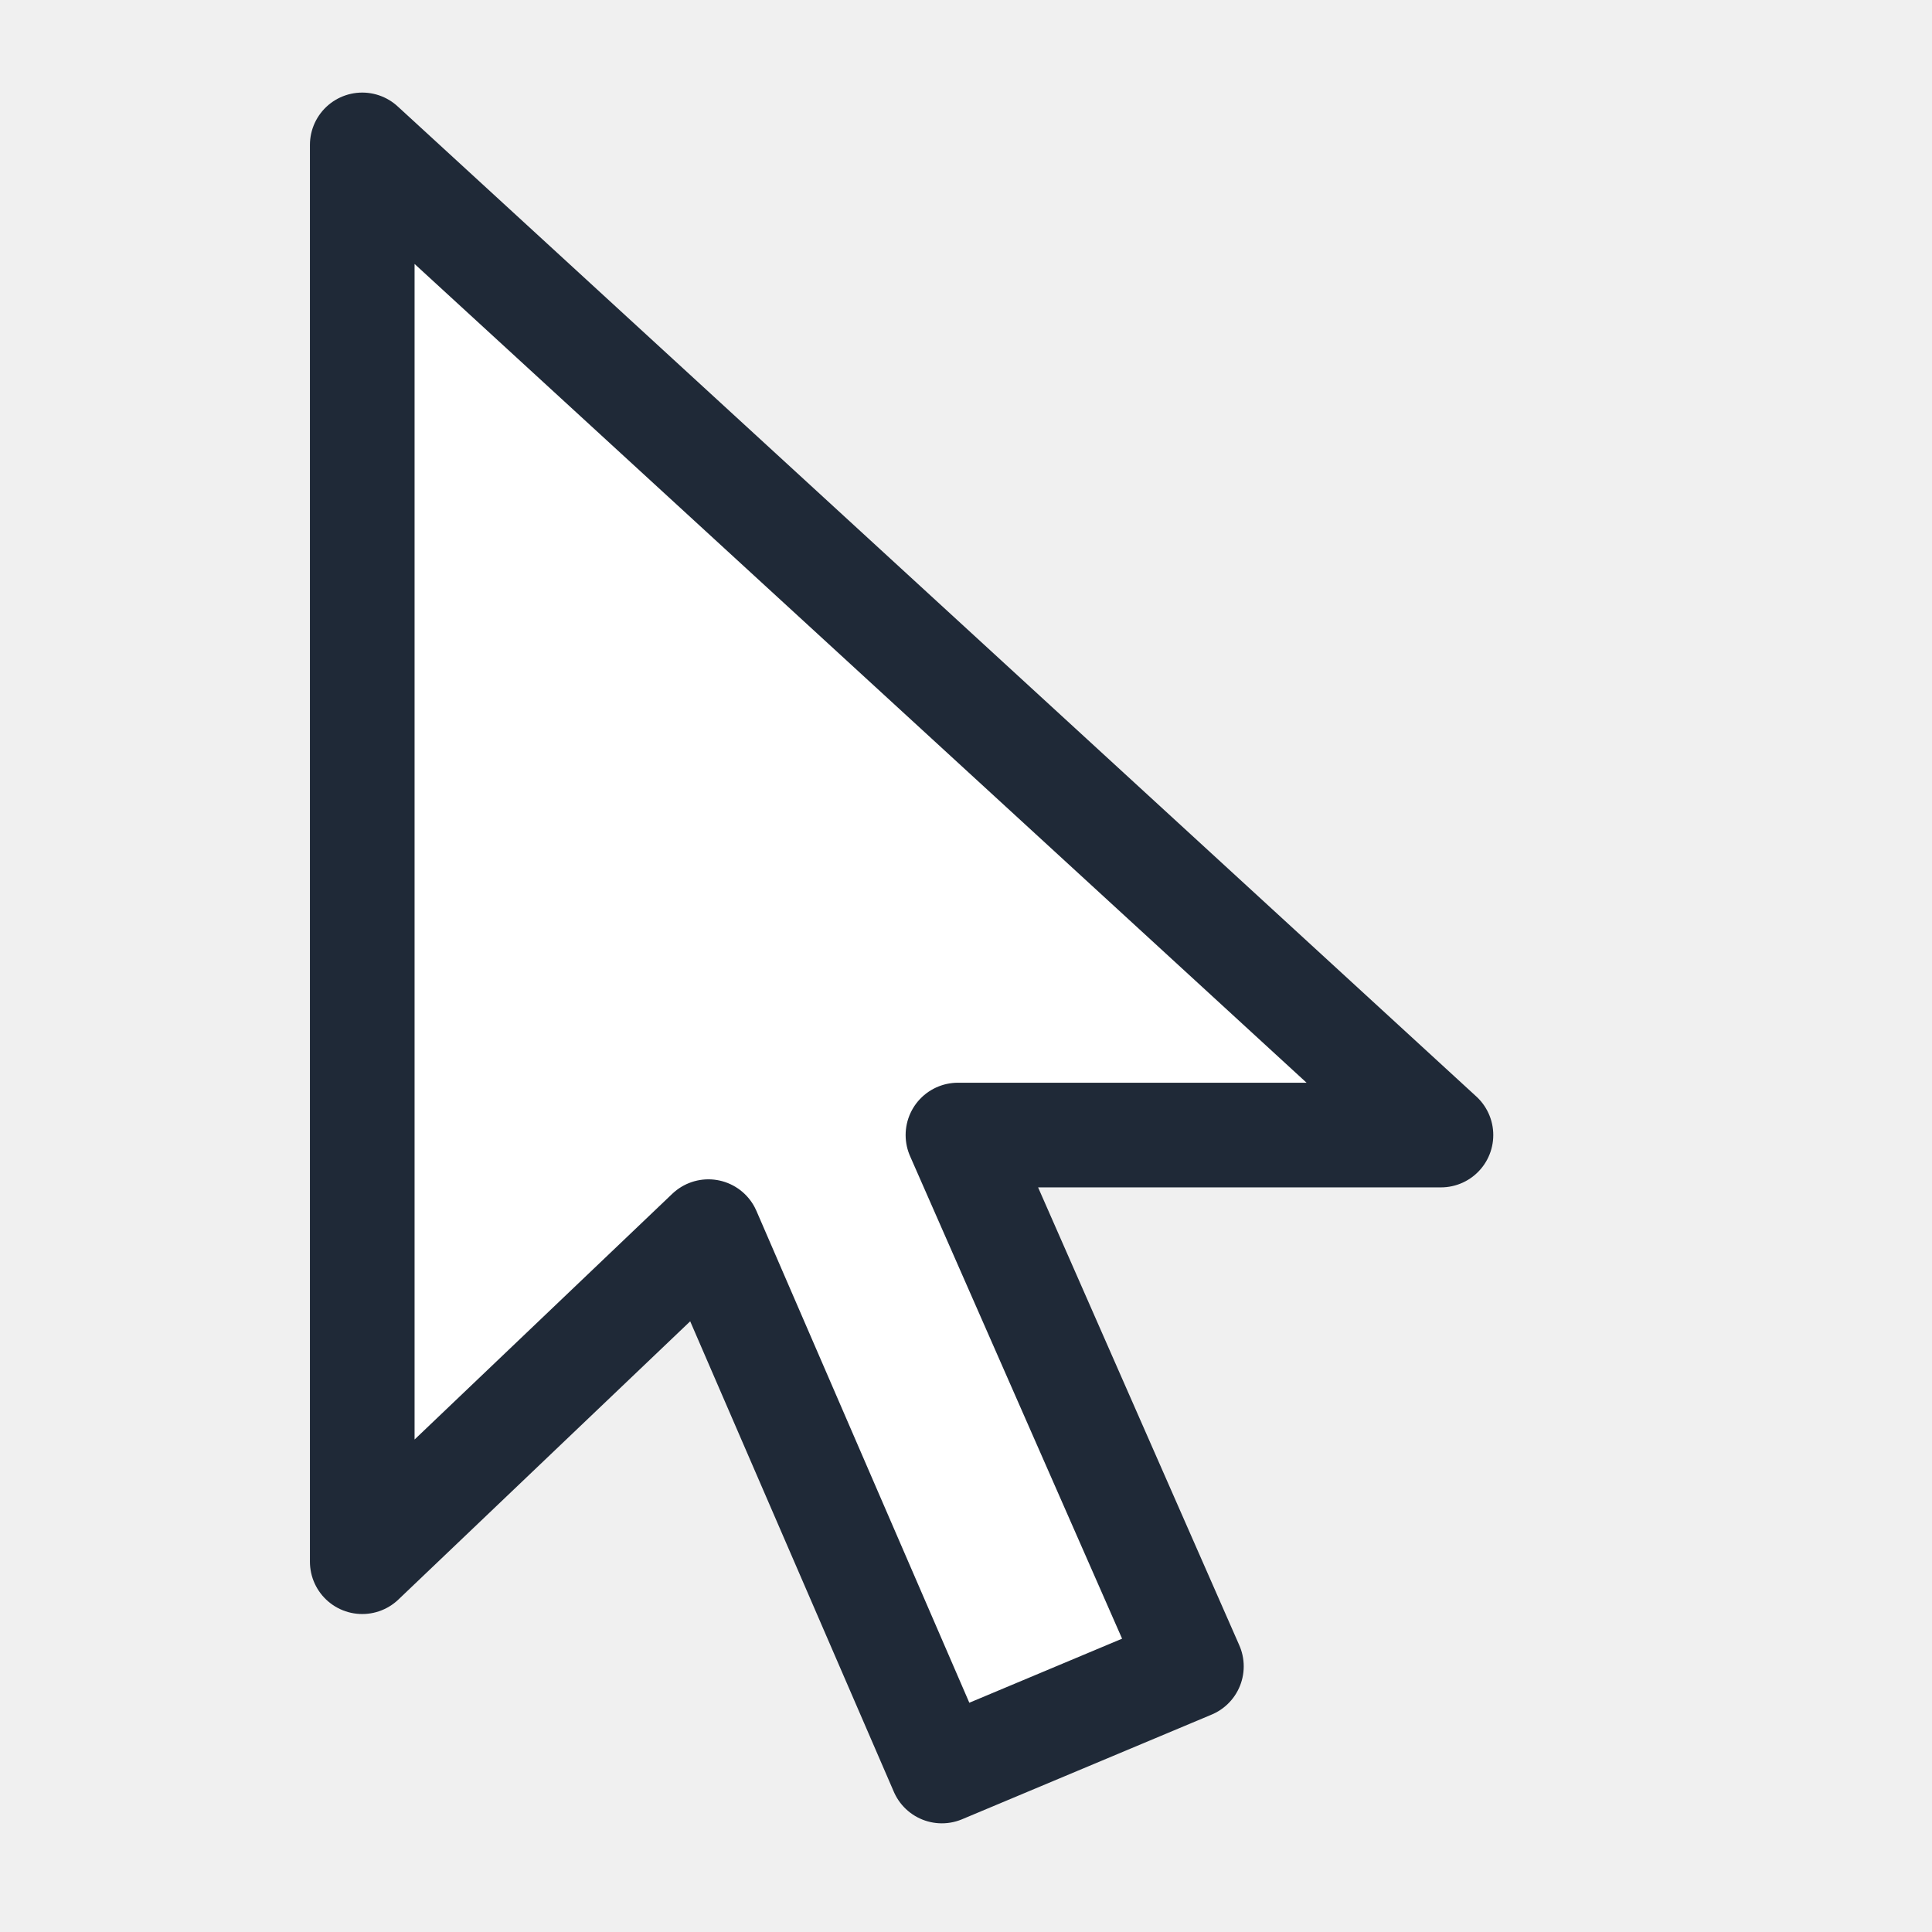
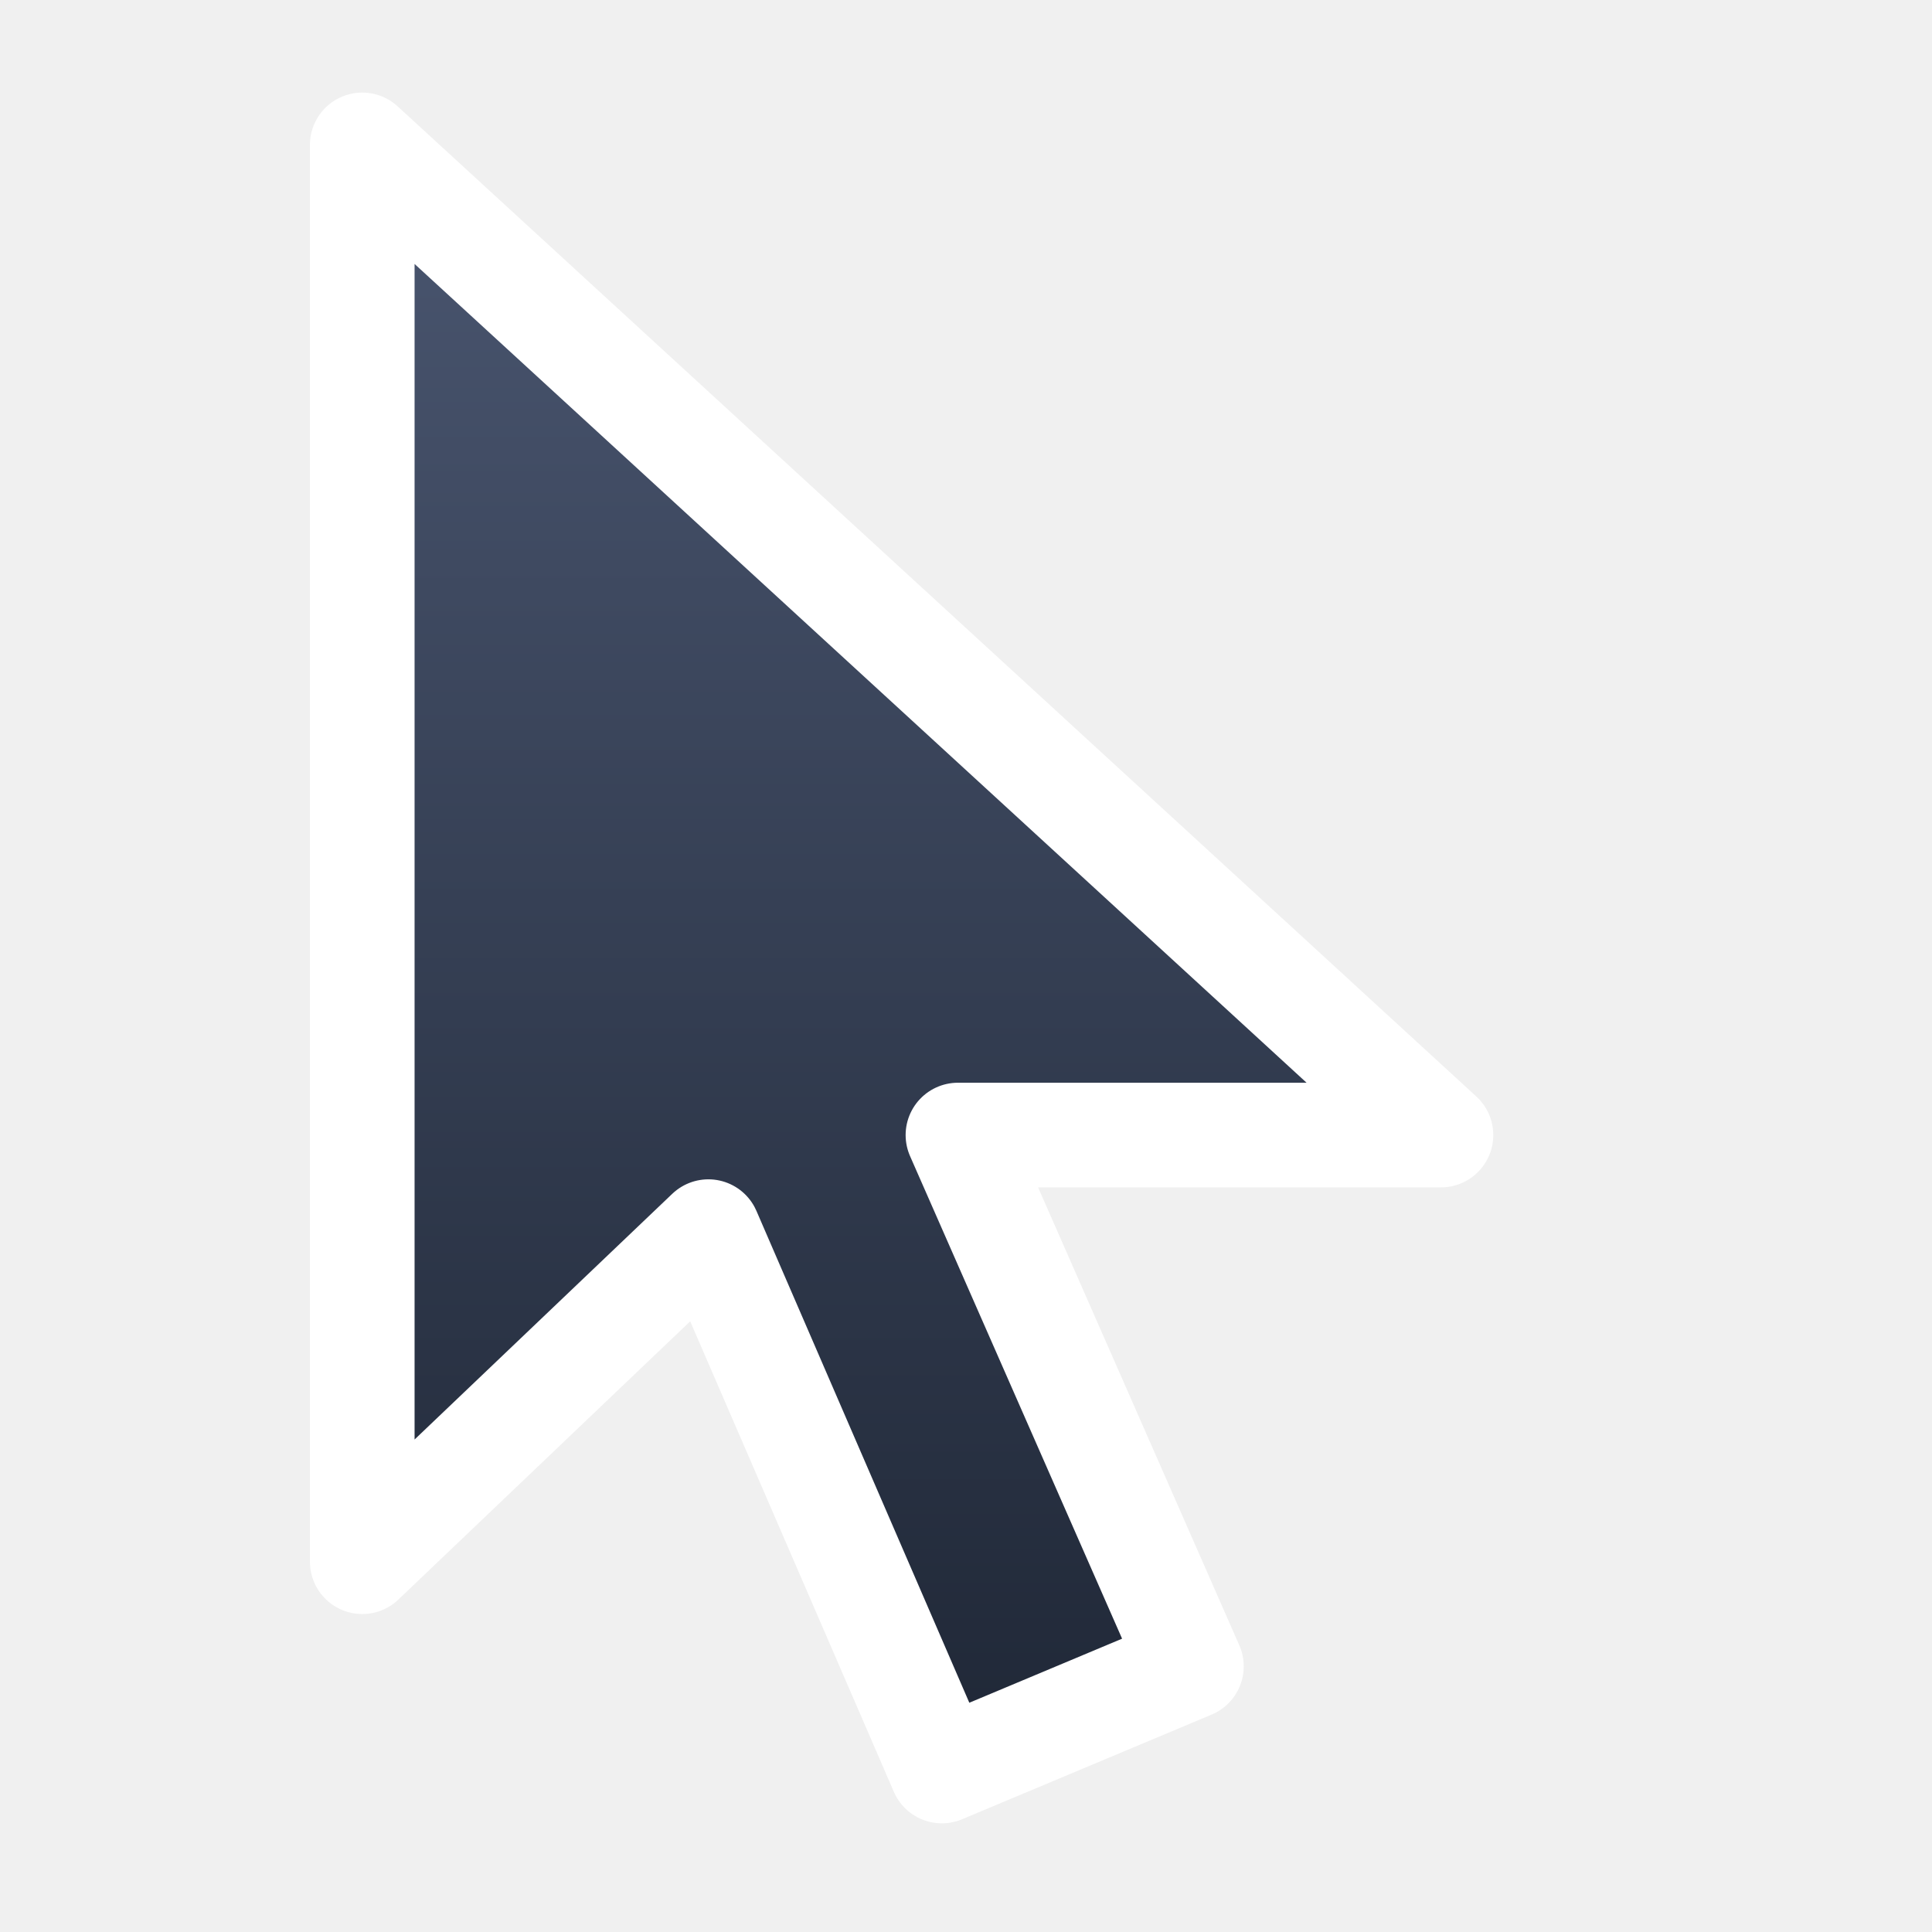
<svg xmlns="http://www.w3.org/2000/svg" width="24" height="24" viewBox="0 0 24 24">
-   <path d="M4.5 1.8v17.6l4.3-4.1 2.9 6.7 3.1-1.3-2.9-6.6h6z" fill="#ffffff" stroke="#1f2937" stroke-width="1.3" stroke-linejoin="round" />
+   <defs>
+     <linearGradient id="pointer-a" x1="0" y1="0" x2="0" y2="1">
+       <stop offset="0" stop-color="#4a5670" />
+       <stop offset="1" stop-color="#1f2736" />
+     </linearGradient>
+   </defs>
+   <path d="M4.5 1.8v17.6l4.3-4.1 2.9 6.7 3.1-1.3-2.9-6.6h6z" fill="url(#pointer-a)" stroke="#ffffff" stroke-width="1.3" stroke-linejoin="round" />
</svg>
